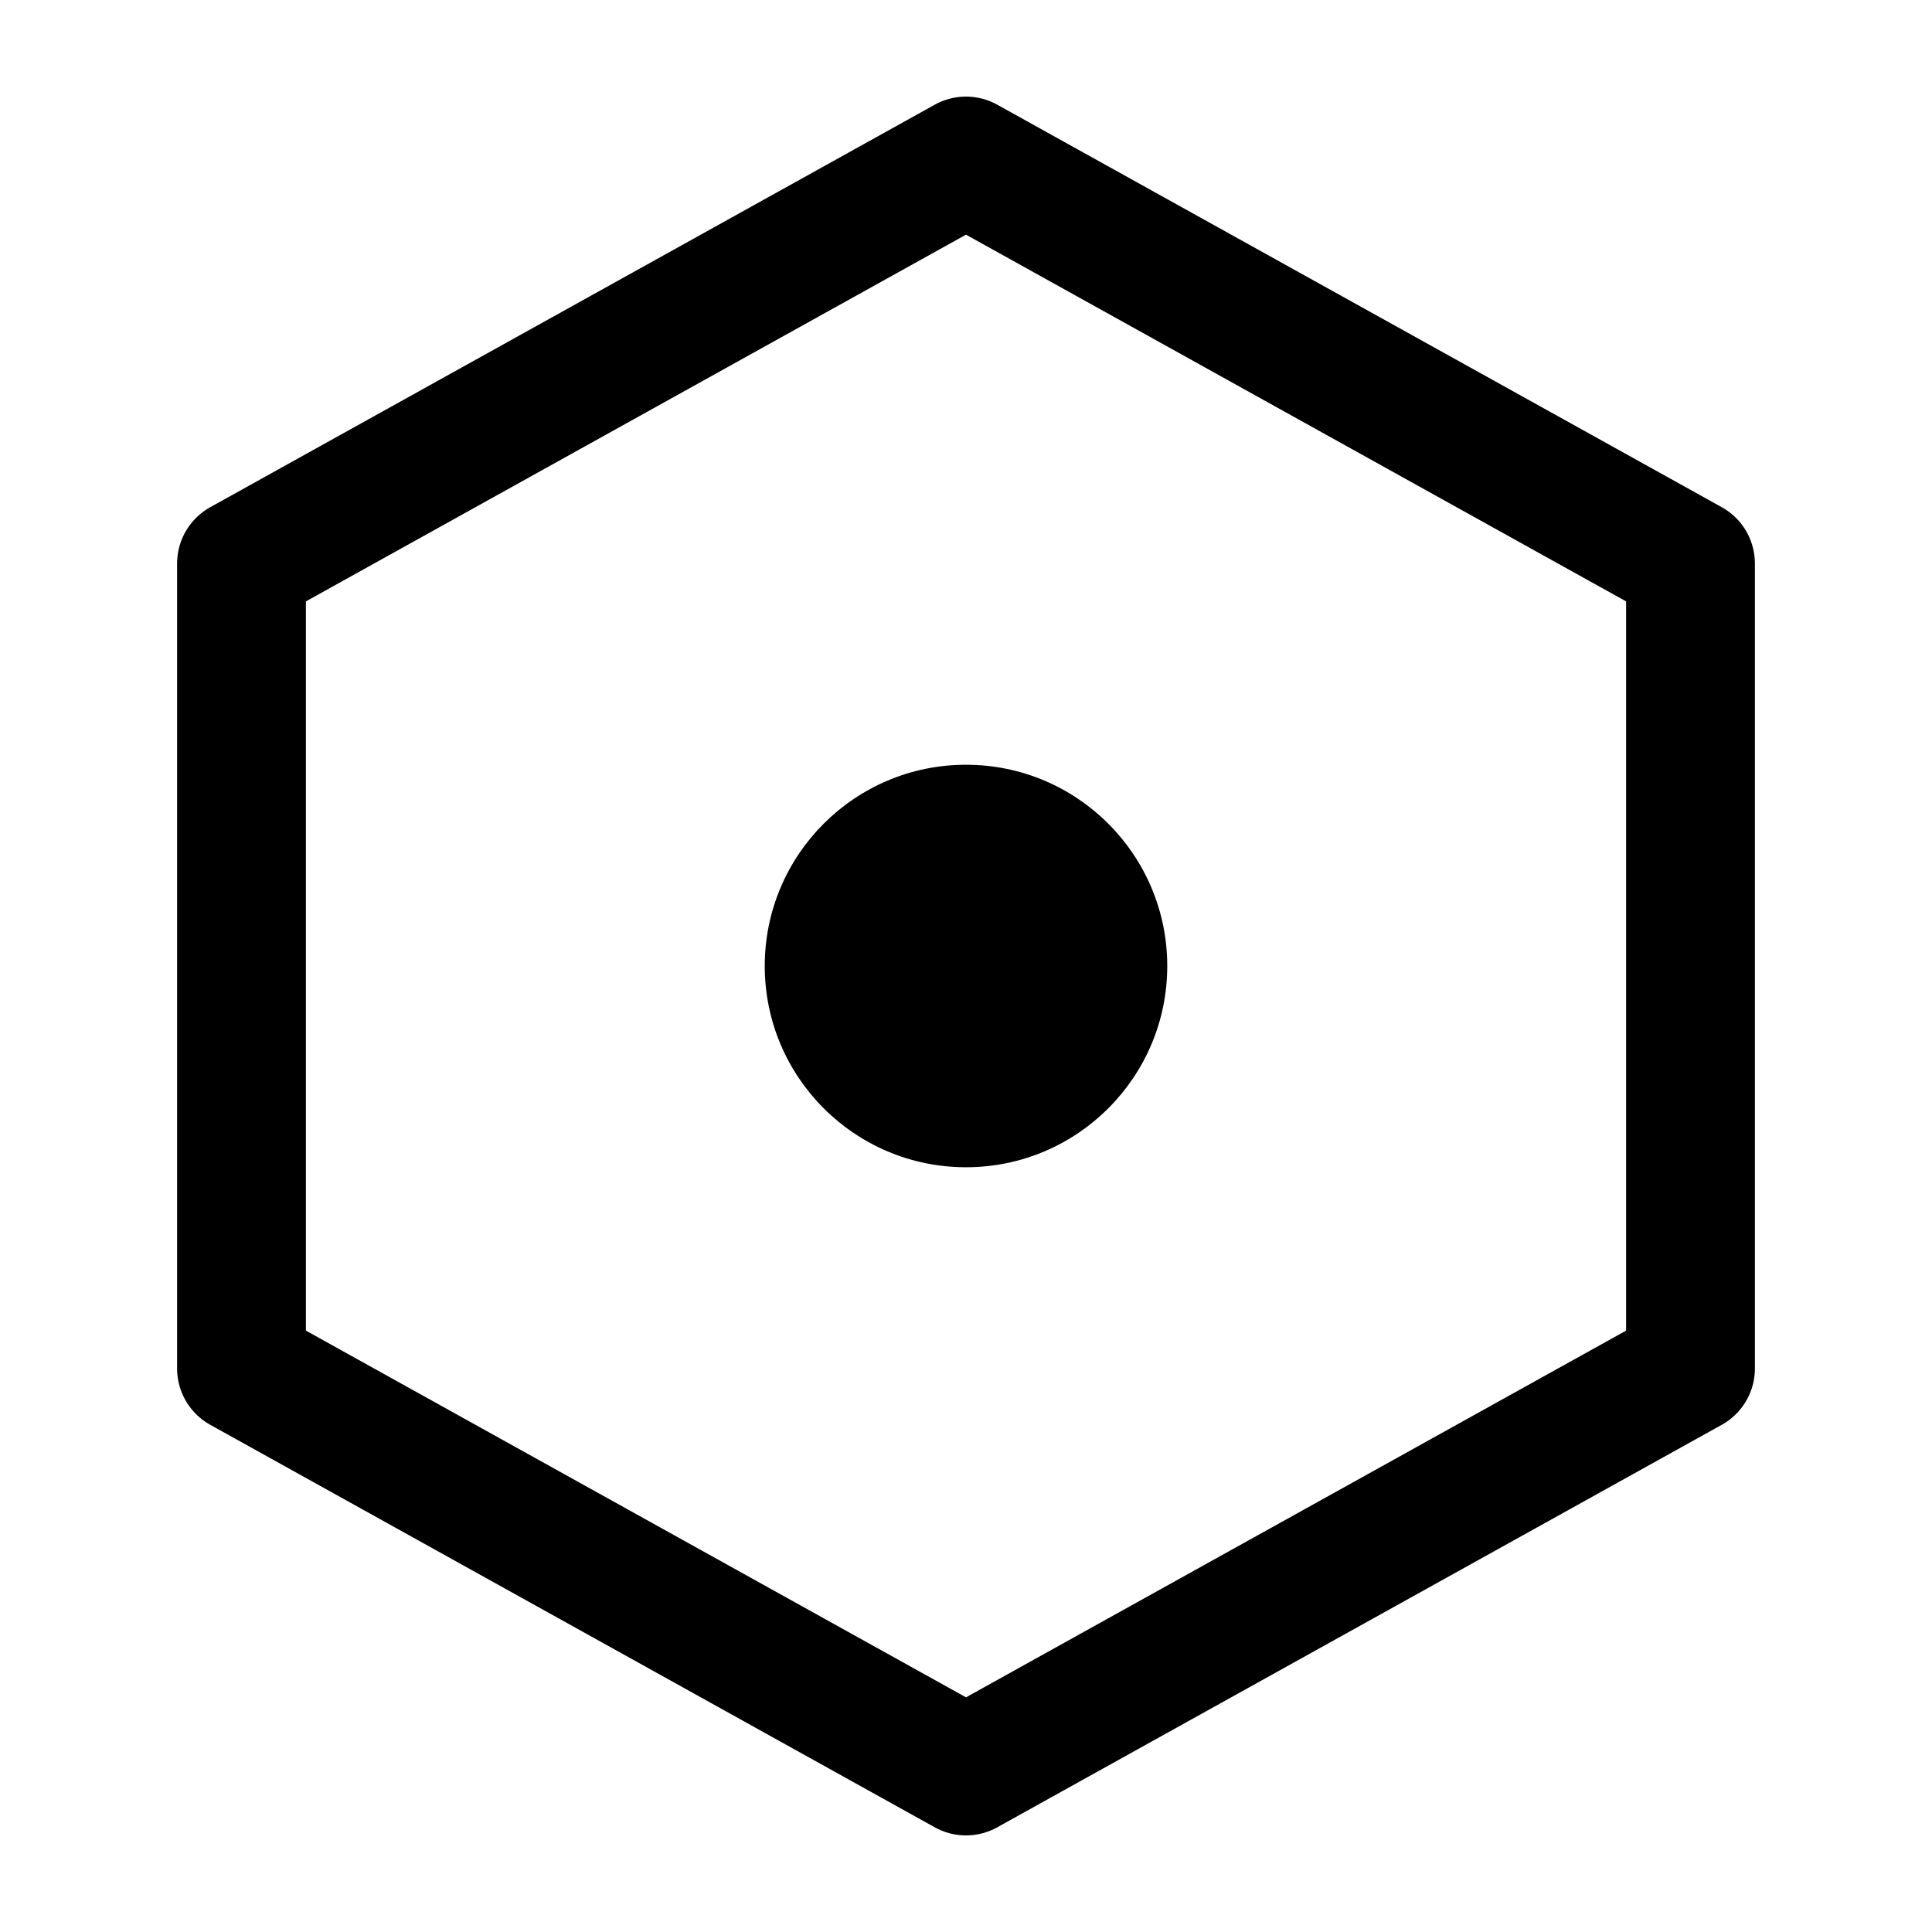
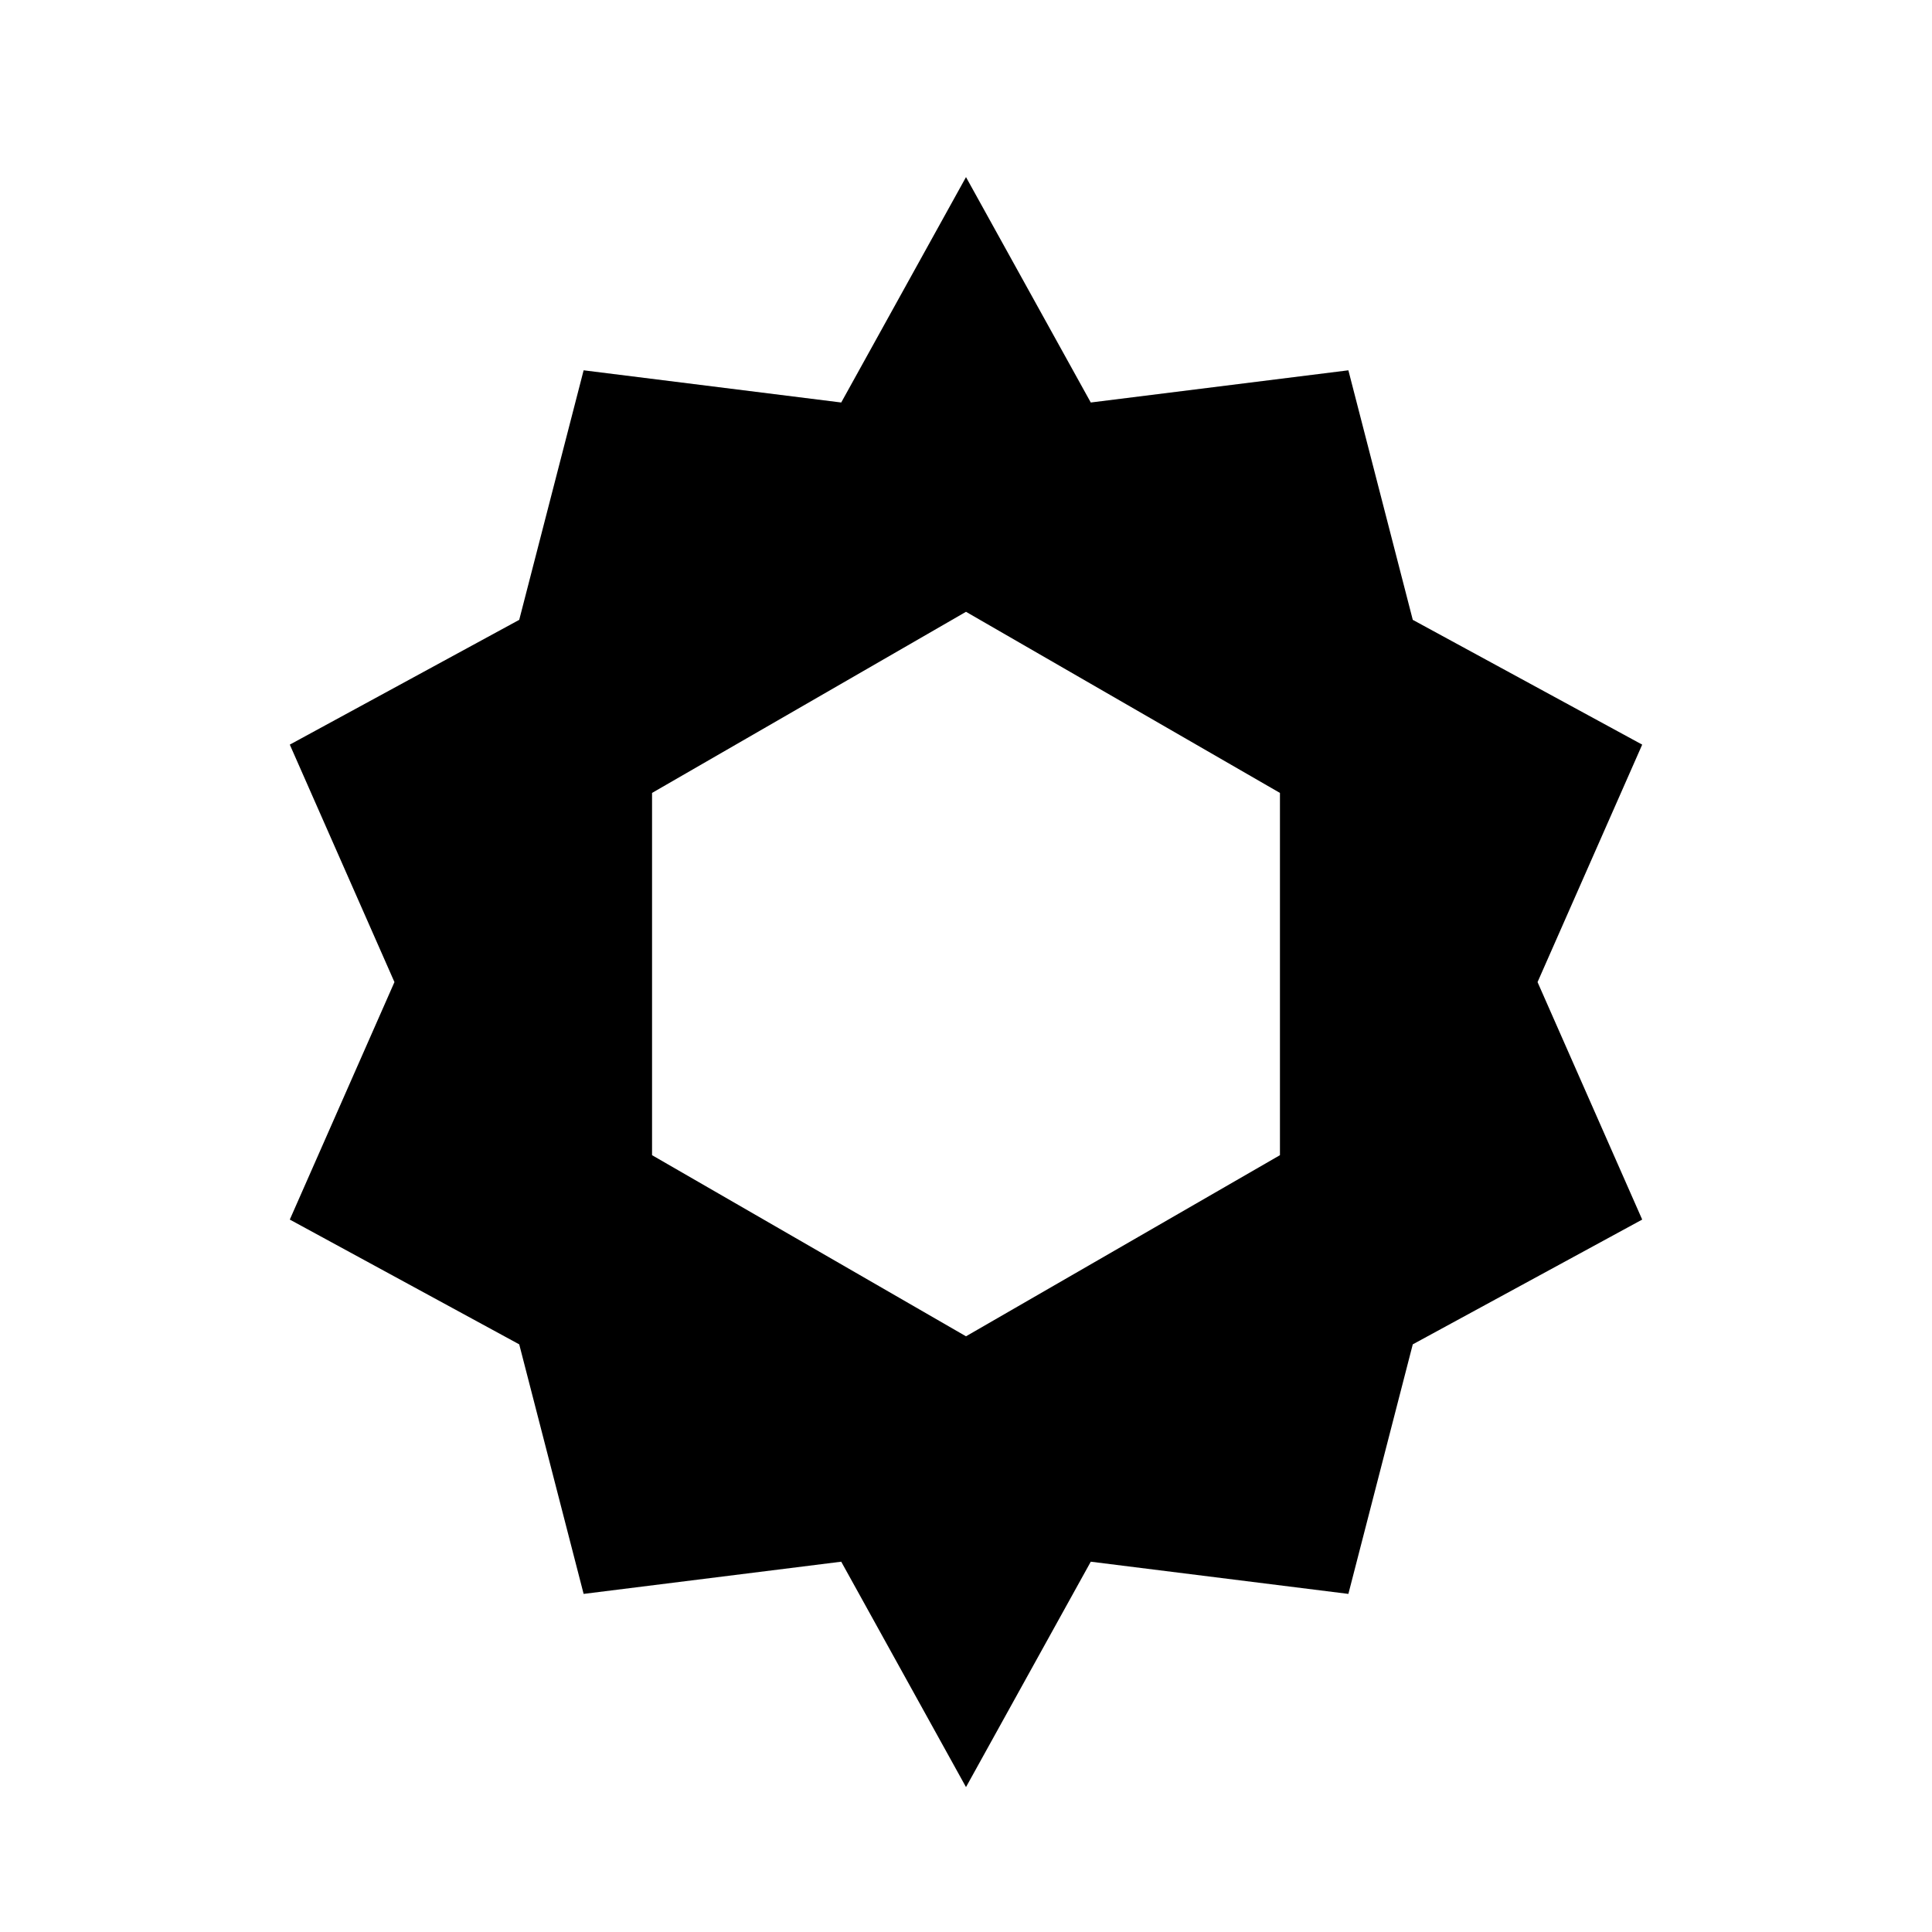
- <svg xmlns="http://www.w3.org/2000/svg" viewBox="0 0 24 24" fill="none" stroke="currentColor" stroke-width="1.6" stroke-linejoin="round">
-   <path d="M12 2 L21 7 L21 17 L12 22 L3 17 L3 7 Z" />
-   <circle cx="12" cy="12" r="2.5" fill="currentColor" stroke="none" />
+ <svg xmlns="http://www.w3.org/2000/svg" viewBox="0 0 24 24" fill="currentColor">
+   <path d="M12 2.2            L13.55 5.0 L16.75 4.6            L17.55 7.7 L20.4 9.25            L19.1 12.2 L20.4 15.15            L17.55 16.7 L16.75 19.8            L13.55 19.4 L12 22.2            L10.45 19.4 L7.25 19.8            L6.45 16.7 L3.6 15.15            L4.9 12.2 L3.6 9.25            L6.45 7.7 L7.25 4.6            L10.45 5.0 Z            M12 7.6            L8.1 9.85 L8.1 14.35            L12 16.6 L15.9 14.35            L15.9 9.85 Z" fill-rule="evenodd" />
</svg>
